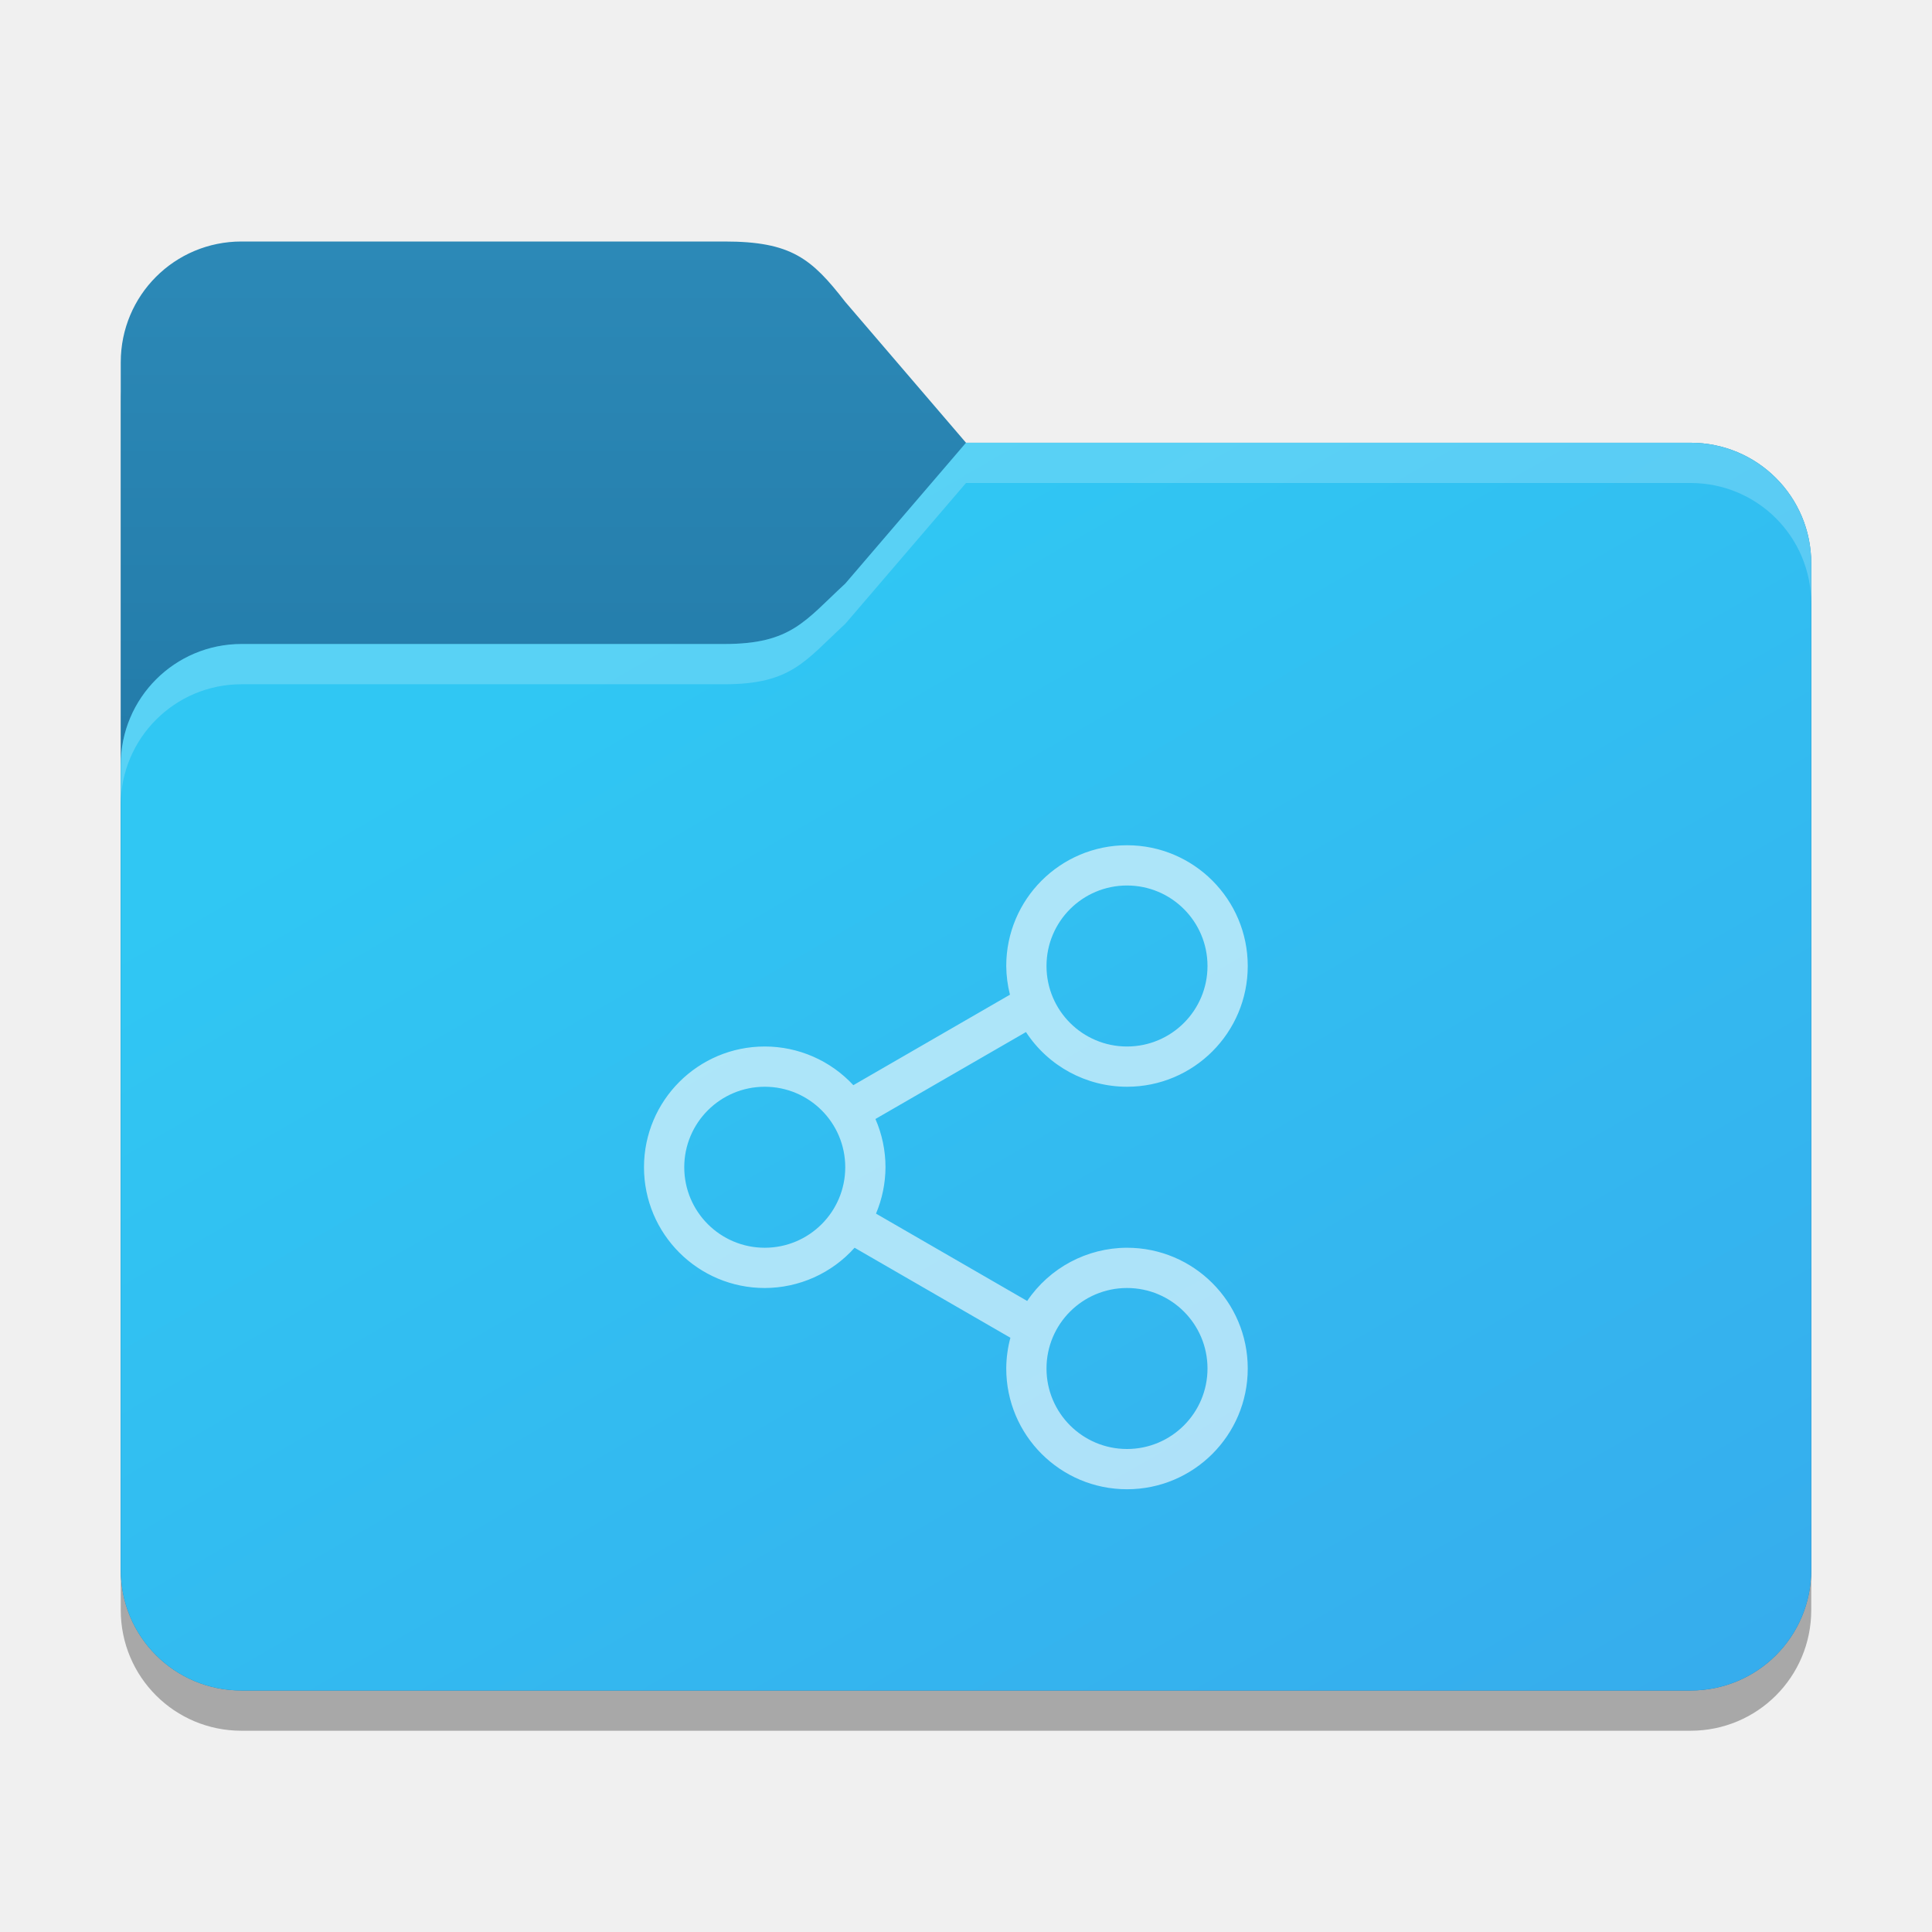
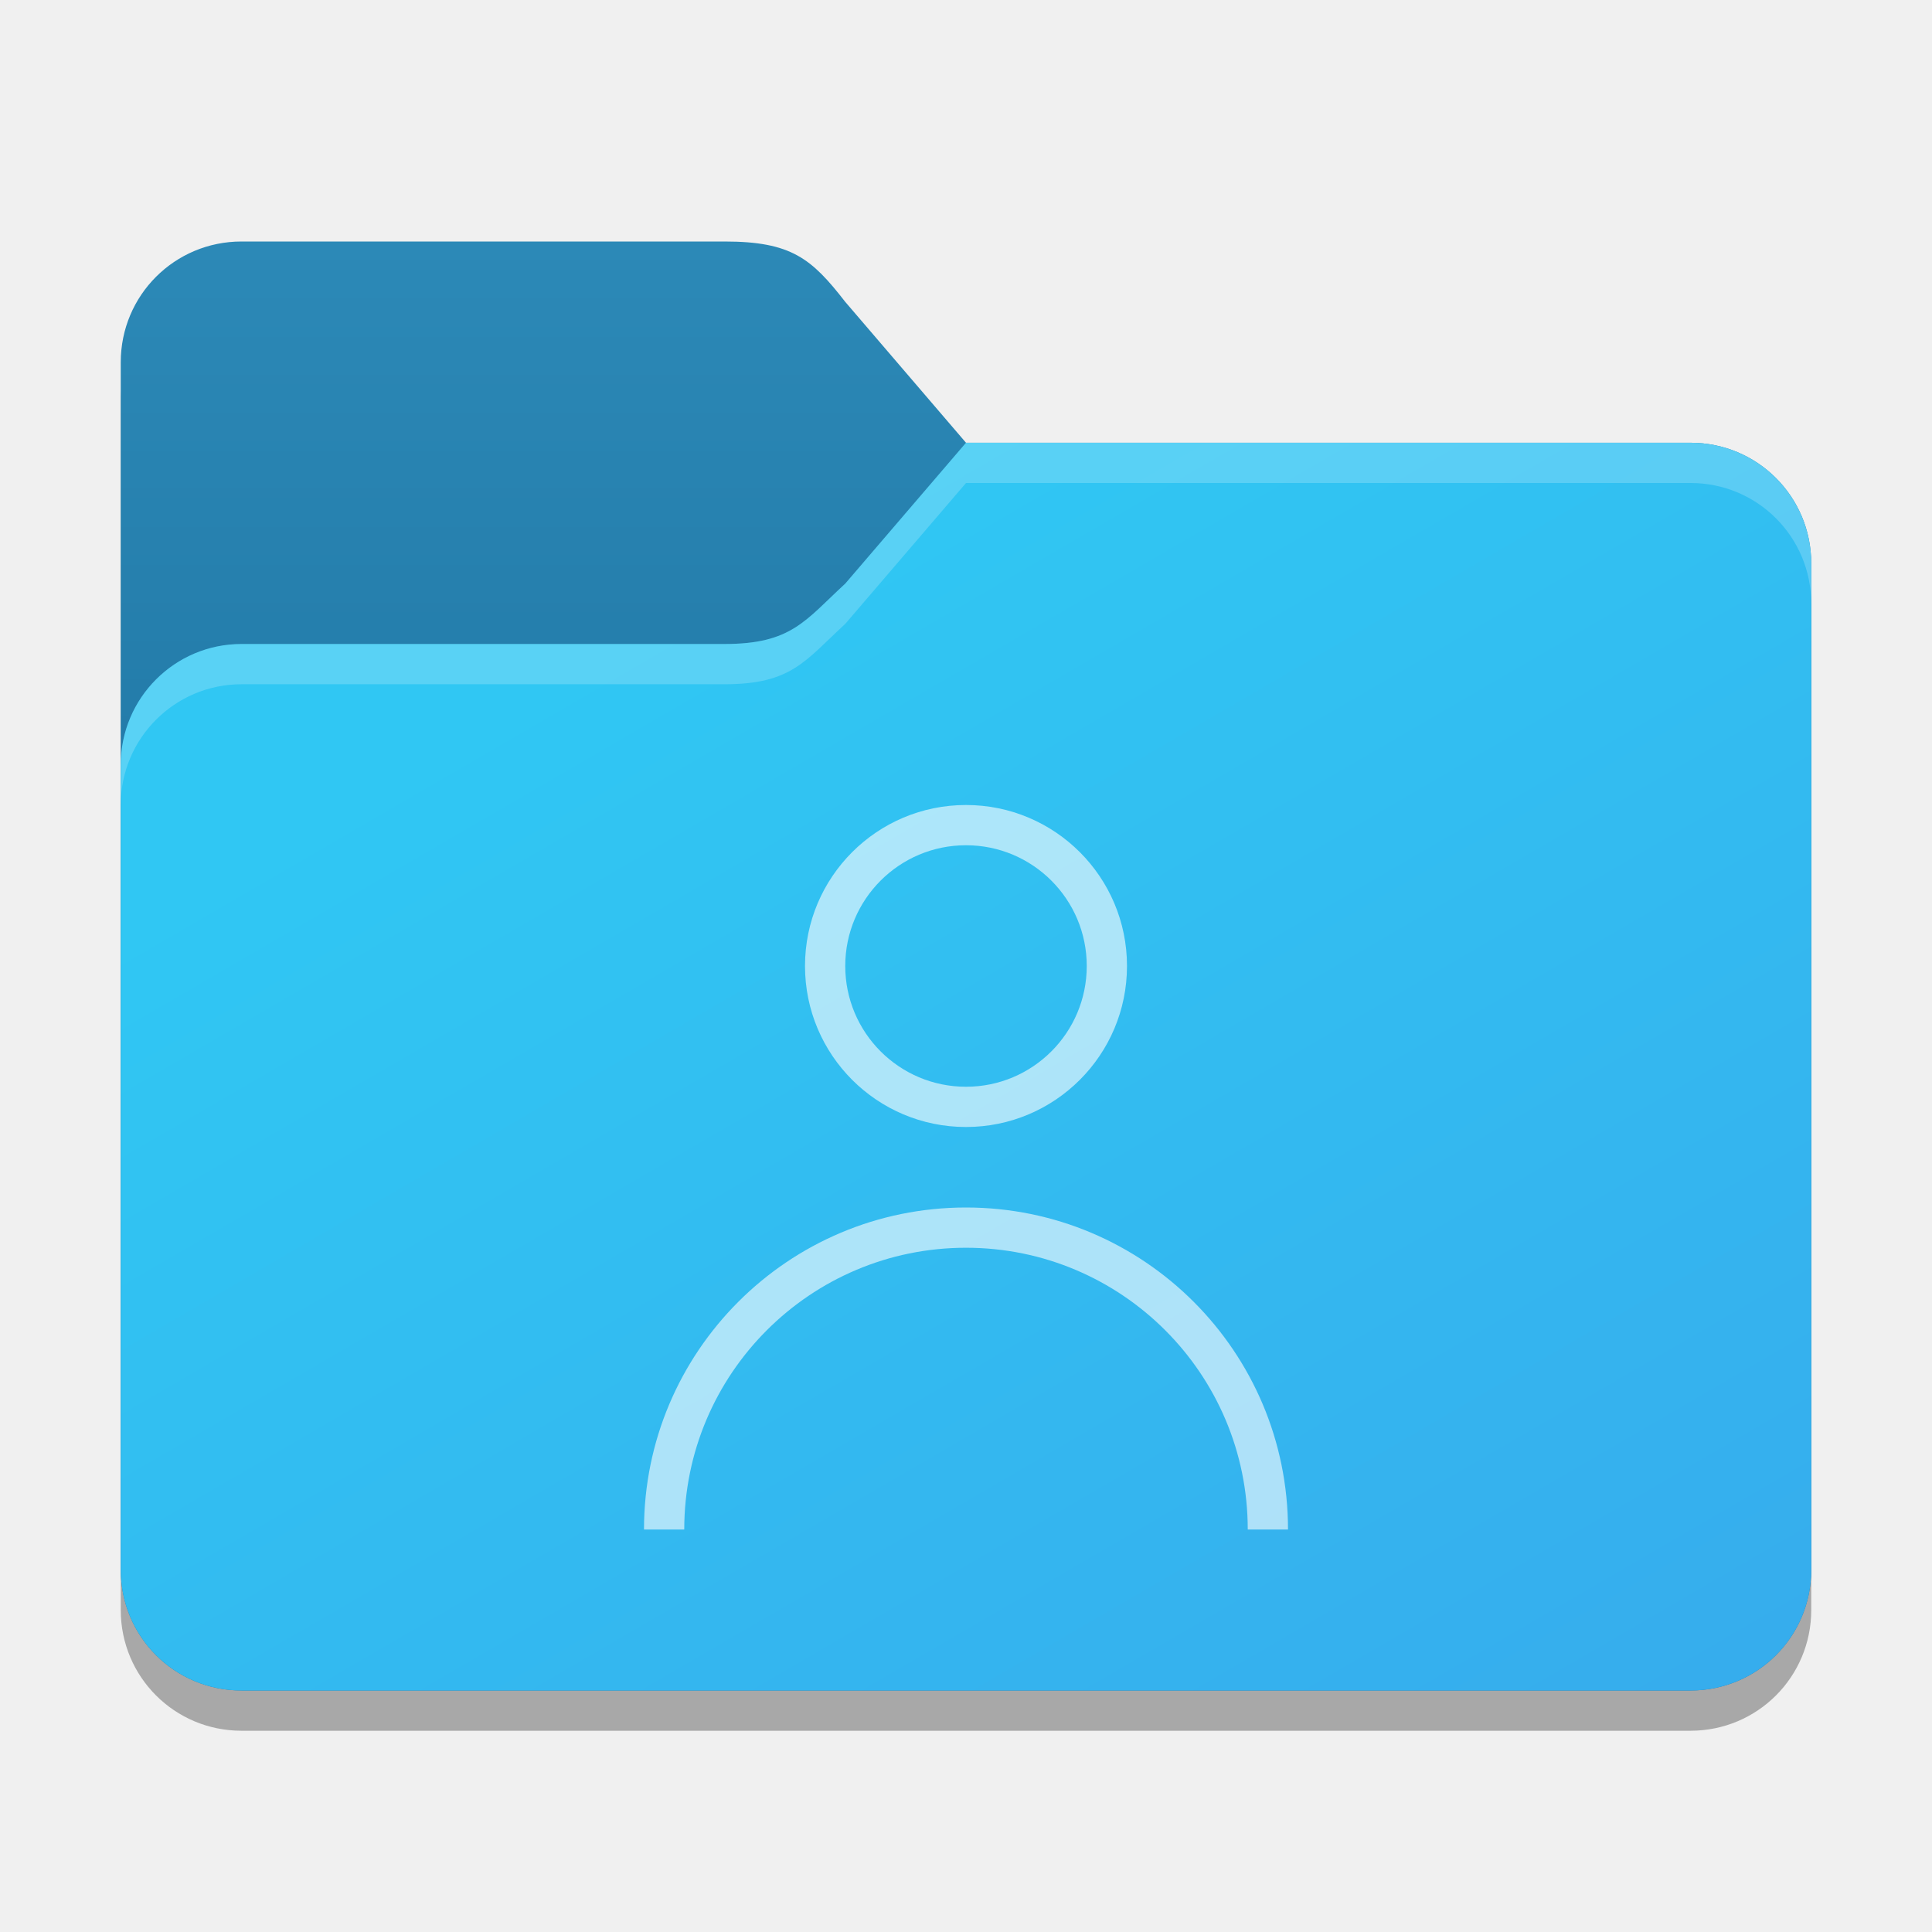
<svg xmlns="http://www.w3.org/2000/svg" xmlns:xlink="http://www.w3.org/1999/xlink" width="48" height="48" viewBox="0 0 48 48" version="1.1" id="svg5">
  <defs id="defs2">
    <linearGradient id="linearGradient3155">
      <stop style="stop-color:#2c89b7;stop-opacity:1;" offset="0" id="stop3151" />
      <stop style="stop-color:#2077a5;stop-opacity:1;" offset="1" id="stop3153" />
    </linearGradient>
    <linearGradient id="linearGradient3147">
      <stop style="stop-color:#36aded;stop-opacity:1;" offset="0" id="stop3143" />
      <stop style="stop-color:#30c7f3;stop-opacity:1;" offset="1" id="stop3145" />
    </linearGradient>
    <linearGradient xlink:href="#linearGradient3147" id="linearGradient3149" x1="56" y1="56.333" x2="32" y2="15" gradientUnits="userSpaceOnUse" gradientTransform="matrix(0.75,0,0,0.75,0,-0.25)" />
    <linearGradient xlink:href="#linearGradient3155" id="linearGradient3157" x1="16" y1="7" x2="16" y2="29.667" gradientUnits="userSpaceOnUse" gradientTransform="matrix(0.75,0,0,0.75,0,0.75)" />
  </defs>
  <path d="M 6,7 C 4.338,7 3,8.338 3,10 v 30 c 0,1.662 1.338,3 3,3 h 36 c 1.662,0 3,-1.338 3,-3 V 15 c 0,-1.662 -1.338,-3 -3,-3 H 24 L 21,8.5 C 20.182,7.582 19.662,7 18,7 Z" style="opacity:0.3;fill:#000000;stroke-width:1.5" id="path1016" />
  <path id="rect184" style="fill:url(#linearGradient3157);fill-opacity:1;stroke-width:1.5" d="M 6,6 C 4.338,6 3,7.338 3,9 v 30 c 0,1.662 1.338,3 3,3 h 36 c 1.662,0 3,-1.338 3,-3 V 14 c 0,-1.662 -1.338,-3 -3,-3 H 24 L 21,7.5 C 20.164,6.424 19.662,6 18,6 Z" />
  <path id="rect1043" style="fill:url(#linearGradient3149);fill-opacity:1;stroke-width:1.5" d="m 24,11 -3,3.5 C 20,15.421 19.662,16 18,16 H 6 c -1.657,0 -3,1.343 -3,3 v 20 c 0,1.662 1.338,3 3,3 h 36 c 1.662,0 3,-1.338 3,-3 V 14 c 0,-1.662 -1.338,-3 -3,-3 z" />
  <path id="path3081" style="opacity:0.2;fill:#ffffff;stroke-width:1.5" d="m 24,11 -3,3.5 C 20,15.421 19.662,16 18,16 H 6 c -1.657,0 -3,1.343 -3,3 v 1 c 0,-1.657 1.343,-3 3,-3 h 12 c 1.662,0 2,-0.579 3,-1.5 L 24,12 h 18 c 1.662,0 3,1.338 3,3 v -1 c 0,-1.662 -1.338,-3 -3,-3 z" />
-   <path id="path242" style="opacity:0.6;fill:#ffffff;stroke-width:2.571;stroke-linecap:round;stroke-linejoin:round" d="m 28,21 a 3,3 0 0 0 -3,3 3,3 0 0 0 0.092,0.713 l -3.891,2.248 A 3,3 0 0 0 19,26 a 3,3 0 0 0 -3,3 3,3 0 0 0 3,3 3,3 0 0 0 2.232,-1 l 3.871,2.236 A 3,3 0 0 0 25,34 a 3,3 0 0 0 3,3 3,3 0 0 0 3,-3 3,3 0 0 0 -3,-3 3,3 0 0 0 -2.48,1.322 L 21.764,30.152 A 3,3 0 0 0 22,29 3,3 0 0 0 21.75,27.801 l 3.74,-2.16 A 3,3 0 0 0 28,27 3,3 0 0 0 31,24 3,3 0 0 0 28,21 Z m 0,1 a 2,2 0 0 1 2,2 2,2 0 0 1 -2,2 2,2 0 0 1 -2,-2 2,2 0 0 1 2,-2 z m -9,5 a 2,2 0 0 1 2,2 2,2 0 0 1 -2,2 2,2 0 0 1 -2,-2 2,2 0 0 1 2,-2 z m 9,5 a 2,2 0 0 1 2,2 2,2 0 0 1 -2,2 2,2 0 0 1 -2,-2 2,2 0 0 1 2,-2 z" />
+   <path id="path4185" style="opacity:0.6;fill:#ffffff;stroke-width:3;stroke-linecap:round;stroke-linejoin:round" d="M 24 20 A 4 4 0 0 0 20 24 A 4 4 0 0 0 24 28 A 4 4 0 0 0 28 24 A 4 4 0 0 0 24 20 z M 24 21 A 3 3 0 0 1 27 24 A 3 3 0 0 1 24 27 A 3 3 0 0 1 21 24 A 3 3 0 0 1 24 21 z M 24 30 A 8 8 0 0 0 16 38 L 17 38 A 7 7 0 0 1 24 31 A 7 7 0 0 1 31 38 L 32 38 A 8 8 0 0 0 24 30 z " />
</svg>
